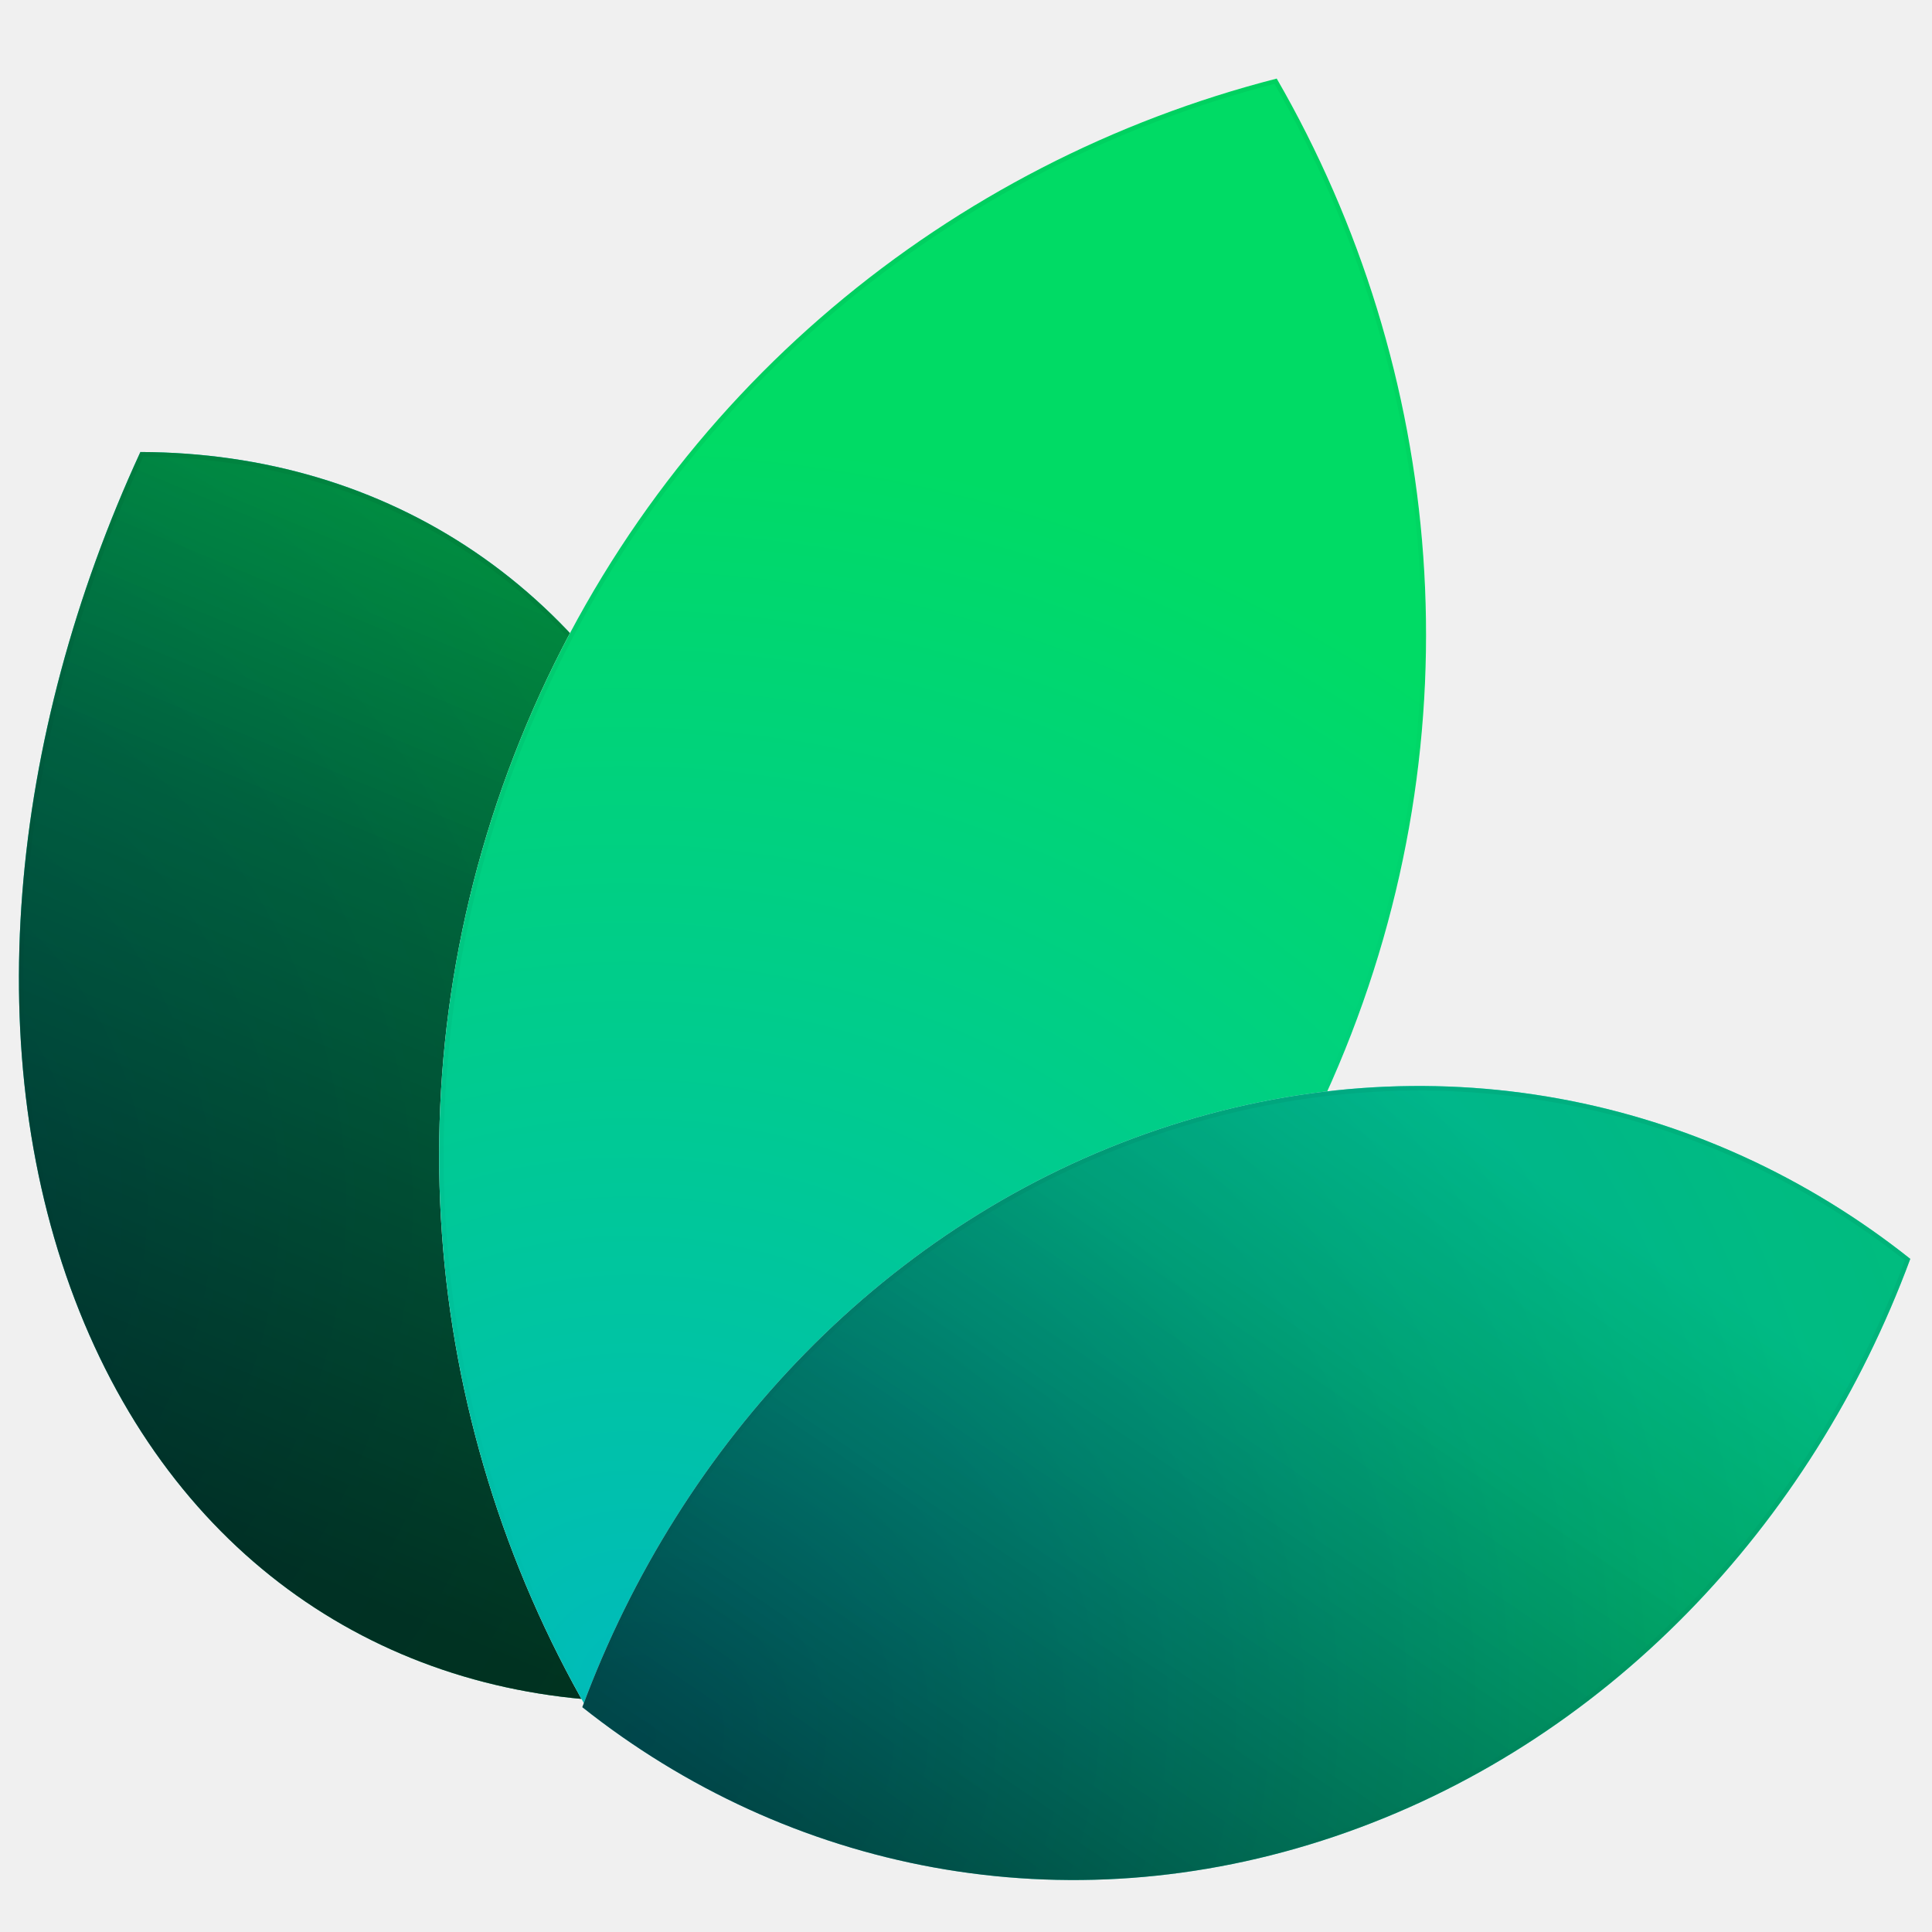
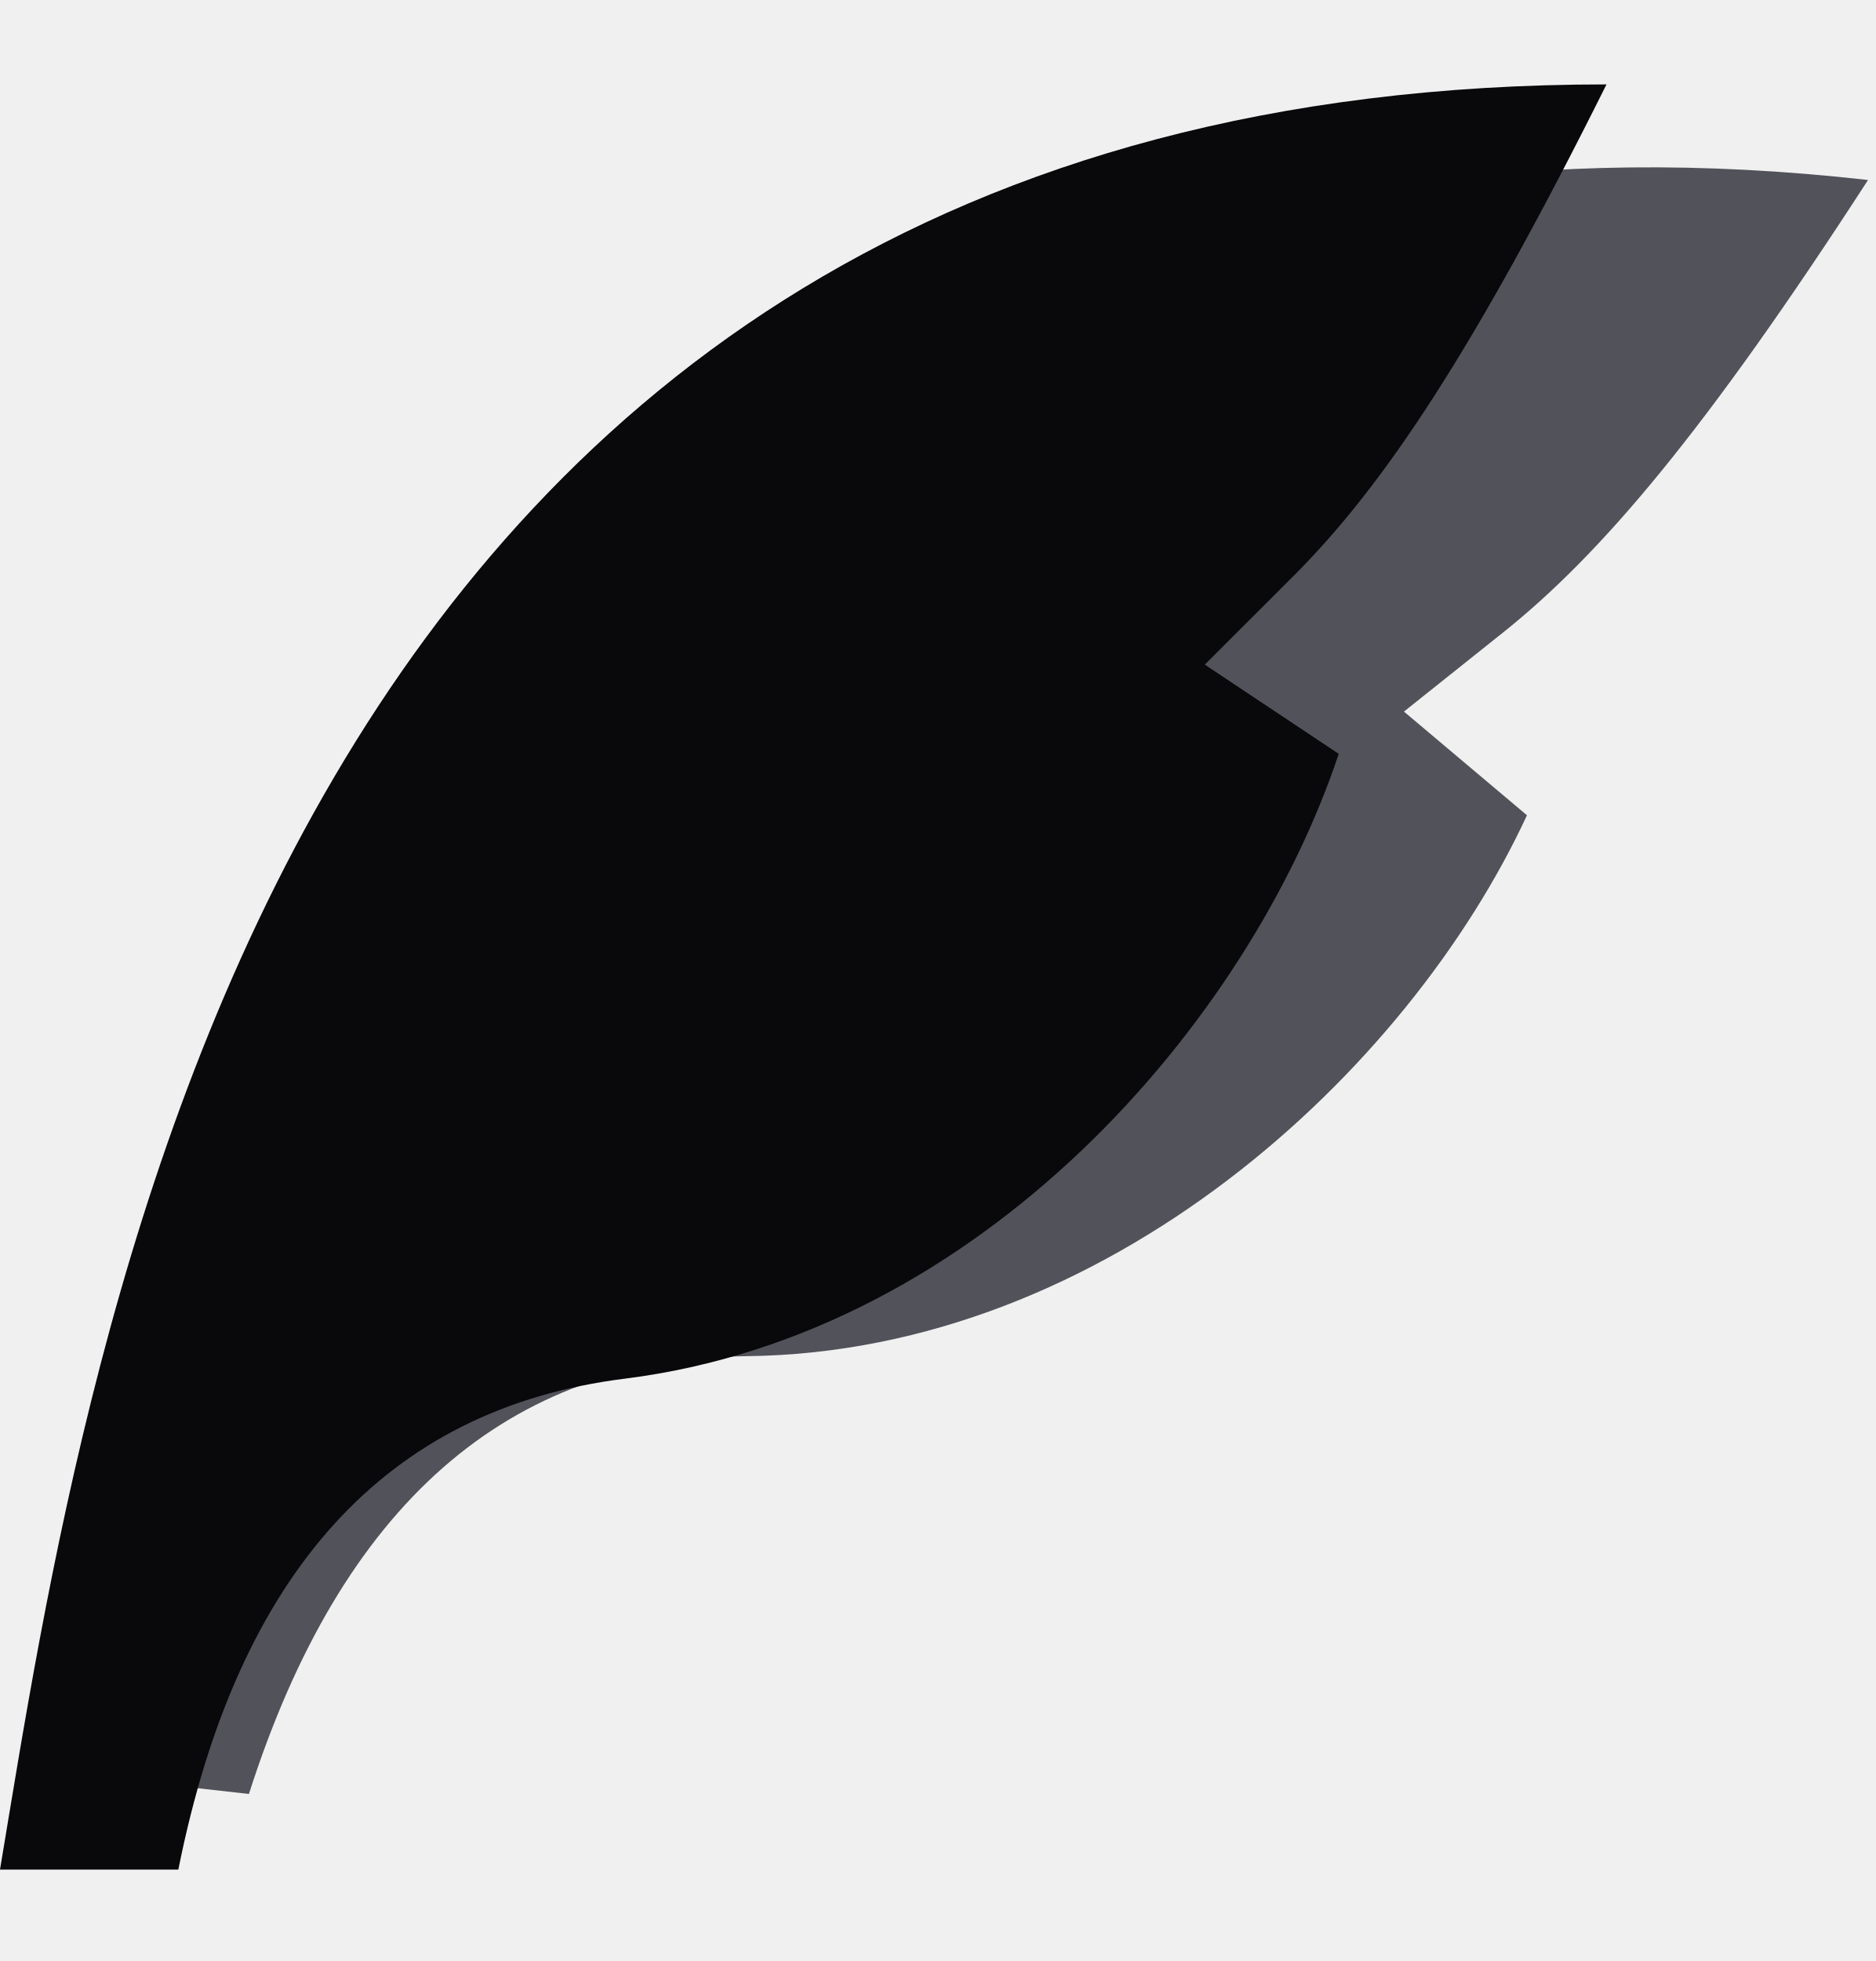
- <svg xmlns="http://www.w3.org/2000/svg" width="24" height="24" viewBox="0 0 24 24" fill="none">
-   <path d="M7.953 21.139C4.896 21.13 2.255 19.458 0.987 16.29C-0.28 13.121 0.109 9.163 1.744 5.615C4.801 5.624 7.442 7.296 8.71 10.465C9.977 13.633 9.588 17.591 7.953 21.139Z" fill="white" />
-   <path d="M7.953 21.139C4.896 21.13 2.255 19.458 0.987 16.29C-0.28 13.121 0.109 9.163 1.744 5.615C4.801 5.624 7.442 7.296 8.71 10.465C9.977 13.633 9.588 17.591 7.953 21.139Z" fill="url(#paint0_radial_101_2703)" />
-   <path d="M7.953 21.139C4.896 21.13 2.255 19.458 0.987 16.29C-0.28 13.121 0.109 9.163 1.744 5.615C4.801 5.624 7.442 7.296 8.71 10.465C9.977 13.633 9.588 17.591 7.953 21.139Z" fill="black" fill-opacity="0.5" style="mix-blend-mode:hard-light" />
-   <path d="M7.953 21.139C4.896 21.13 2.255 19.458 0.987 16.29C-0.28 13.121 0.109 9.163 1.744 5.615C4.801 5.624 7.442 7.296 8.71 10.465C9.977 13.633 9.588 17.591 7.953 21.139Z" fill="url(#paint1_linear_101_2703)" fill-opacity="0.5" style="mix-blend-mode:hard-light" />
-   <path d="M8.684 10.476C9.945 13.63 9.561 17.572 7.935 21.111C4.897 21.096 2.274 19.431 1.013 16.279C-0.248 13.124 0.136 9.182 1.762 5.643C4.8 5.659 7.423 7.324 8.684 10.476Z" stroke="url(#paint2_linear_101_2703)" stroke-opacity="0.05" stroke-width="0.056" />
-   <path d="M7.31 21.257C11.354 20.221 14.884 17.375 16.628 13.236C18.373 9.097 17.945 4.587 15.86 0.976C11.816 2.012 8.287 4.858 6.542 8.998C4.797 13.137 5.225 17.646 7.31 21.257Z" fill="white" />
-   <path d="M7.31 21.257C11.354 20.221 14.884 17.375 16.628 13.236C18.373 9.097 17.945 4.587 15.86 0.976C11.816 2.012 8.287 4.858 6.542 8.998C4.797 13.137 5.225 17.646 7.31 21.257Z" fill="url(#paint3_radial_101_2703)" />
-   <path d="M16.603 13.225C14.864 17.349 11.351 20.187 7.324 21.225C5.253 17.624 4.829 13.132 6.568 9.009C8.306 4.885 11.819 2.047 15.846 1.009C17.918 4.61 18.341 9.101 16.603 13.225Z" stroke="url(#paint4_linear_101_2703)" stroke-opacity="0.05" stroke-width="0.056" />
-   <path d="M7.234 21.207C9.789 23.237 13.21 23.951 16.577 22.814C19.944 21.677 22.506 18.945 23.73 15.638C21.175 13.608 17.754 12.894 14.387 14.031C11.02 15.168 8.458 17.901 7.234 21.207Z" fill="white" />
-   <path d="M7.234 21.207C9.789 23.237 13.21 23.951 16.577 22.814C19.944 21.677 22.506 18.945 23.73 15.638C21.175 13.608 17.754 12.894 14.387 14.031C11.02 15.168 8.458 17.901 7.234 21.207Z" fill="url(#paint5_radial_101_2703)" />
-   <path d="M7.234 21.207C9.789 23.237 13.21 23.951 16.577 22.814C19.944 21.677 22.506 18.945 23.73 15.638C21.175 13.608 17.754 12.894 14.387 14.031C11.02 15.168 8.458 17.901 7.234 21.207Z" fill="black" fill-opacity="0.2" style="mix-blend-mode:hard-light" />
-   <path d="M7.234 21.207C9.789 23.237 13.21 23.951 16.577 22.814C19.944 21.677 22.506 18.945 23.73 15.638C21.175 13.608 17.754 12.894 14.387 14.031C11.02 15.168 8.458 17.901 7.234 21.207Z" fill="url(#paint6_linear_101_2703)" fill-opacity="0.5" style="mix-blend-mode:hard-light" />
-   <path d="M16.568 22.787C13.218 23.918 9.814 23.212 7.267 21.198C8.492 17.907 11.044 15.189 14.396 14.058C17.747 12.927 21.15 13.633 23.697 15.648C22.472 18.938 19.92 21.656 16.568 22.787Z" stroke="url(#paint7_linear_101_2703)" stroke-opacity="0.05" stroke-width="0.056" />
-   <defs>
-     <radialGradient id="paint0_radial_101_2703" cx="0" cy="0" r="1" gradientUnits="userSpaceOnUse" gradientTransform="translate(-3.00503 15.023) rotate(-10.029) scale(17.9572 17.784)">
-       <stop stop-color="#00B0BB" />
-       <stop offset="1" stop-color="#00DB65" />
-     </radialGradient>
-     <linearGradient id="paint1_linear_101_2703" x1="7.39" y1="4.813" x2="1.63" y2="18.689" gradientUnits="userSpaceOnUse">
-       <stop stop-color="#18E299" />
-       <stop offset="1" />
-     </linearGradient>
-     <linearGradient id="paint2_linear_101_2703" x1="7.948" y1="8.016" x2="1.761" y2="18.746" gradientUnits="userSpaceOnUse">
-       <stop />
-       <stop offset="1" stop-opacity="0" />
-     </linearGradient>
-     <radialGradient id="paint3_radial_101_2703" cx="0" cy="0" r="1" gradientUnits="userSpaceOnUse" gradientTransform="translate(8.11404 20.8822) rotate(-75.7542) scale(21.6246 23.7772)">
-       <stop stop-color="#00BBBB" />
-       <stop offset="0.713" stop-color="#00DB65" />
-     </radialGradient>
-     <linearGradient id="paint4_linear_101_2703" x1="7.602" y1="5.871" x2="15.556" y2="16.372" gradientUnits="userSpaceOnUse">
-       <stop />
-       <stop offset="1" stop-opacity="0" />
-     </linearGradient>
-     <radialGradient id="paint5_radial_101_2703" cx="0" cy="0" r="1" gradientUnits="userSpaceOnUse" gradientTransform="translate(7.84537 21.5181) rotate(-20.3525) scale(18.5603 17.32)">
-       <stop stop-color="#00B0BB" />
-       <stop offset="1" stop-color="#00DB65" />
-     </radialGradient>
-     <linearGradient id="paint6_linear_101_2703" x1="16.808" y1="13.007" x2="10.041" y2="22.994" gradientUnits="userSpaceOnUse">
-       <stop stop-color="#00B1BC" />
-       <stop offset="1" />
-     </linearGradient>
-     <linearGradient id="paint7_linear_101_2703" x1="16.808" y1="13.007" x2="14.169" y2="23.841" gradientUnits="userSpaceOnUse">
-       <stop />
-       <stop offset="1" stop-opacity="0" />
-     </linearGradient>
-   </defs>
+ <svg xmlns="http://www.w3.org/2000/svg" width="22" height="23" viewBox="0 0 22 23" fill="none">
+   <path d="M21.913 2.111C6.308 0.352 2.585 14.682 0.841 20.807C1.534 20.885 2.227 20.963 2.92 21.041C4.003 17.652 5.953 15.94 8.768 15.906C12.988 15.855 16.52 12.566 17.912 9.562L16.469 8.346C16.855 8.038 17.241 7.73 17.626 7.423C18.784 6.5 20.005 5.057 21.913 2.111Z" fill="#52525B" />
+   <path d="M18.845 0.99C3.141 0.99 1.047 15.647 0 21.928C0.698 21.928 1.395 21.928 2.092 21.928C2.789 18.439 4.535 16.52 7.329 16.17C11.516 15.647 14.657 11.982 15.704 8.842L14.133 7.795C14.482 7.446 14.832 7.097 15.181 6.748C16.227 5.701 17.279 4.131 18.845 0.99Z" fill="#09090B" />
</svg>
